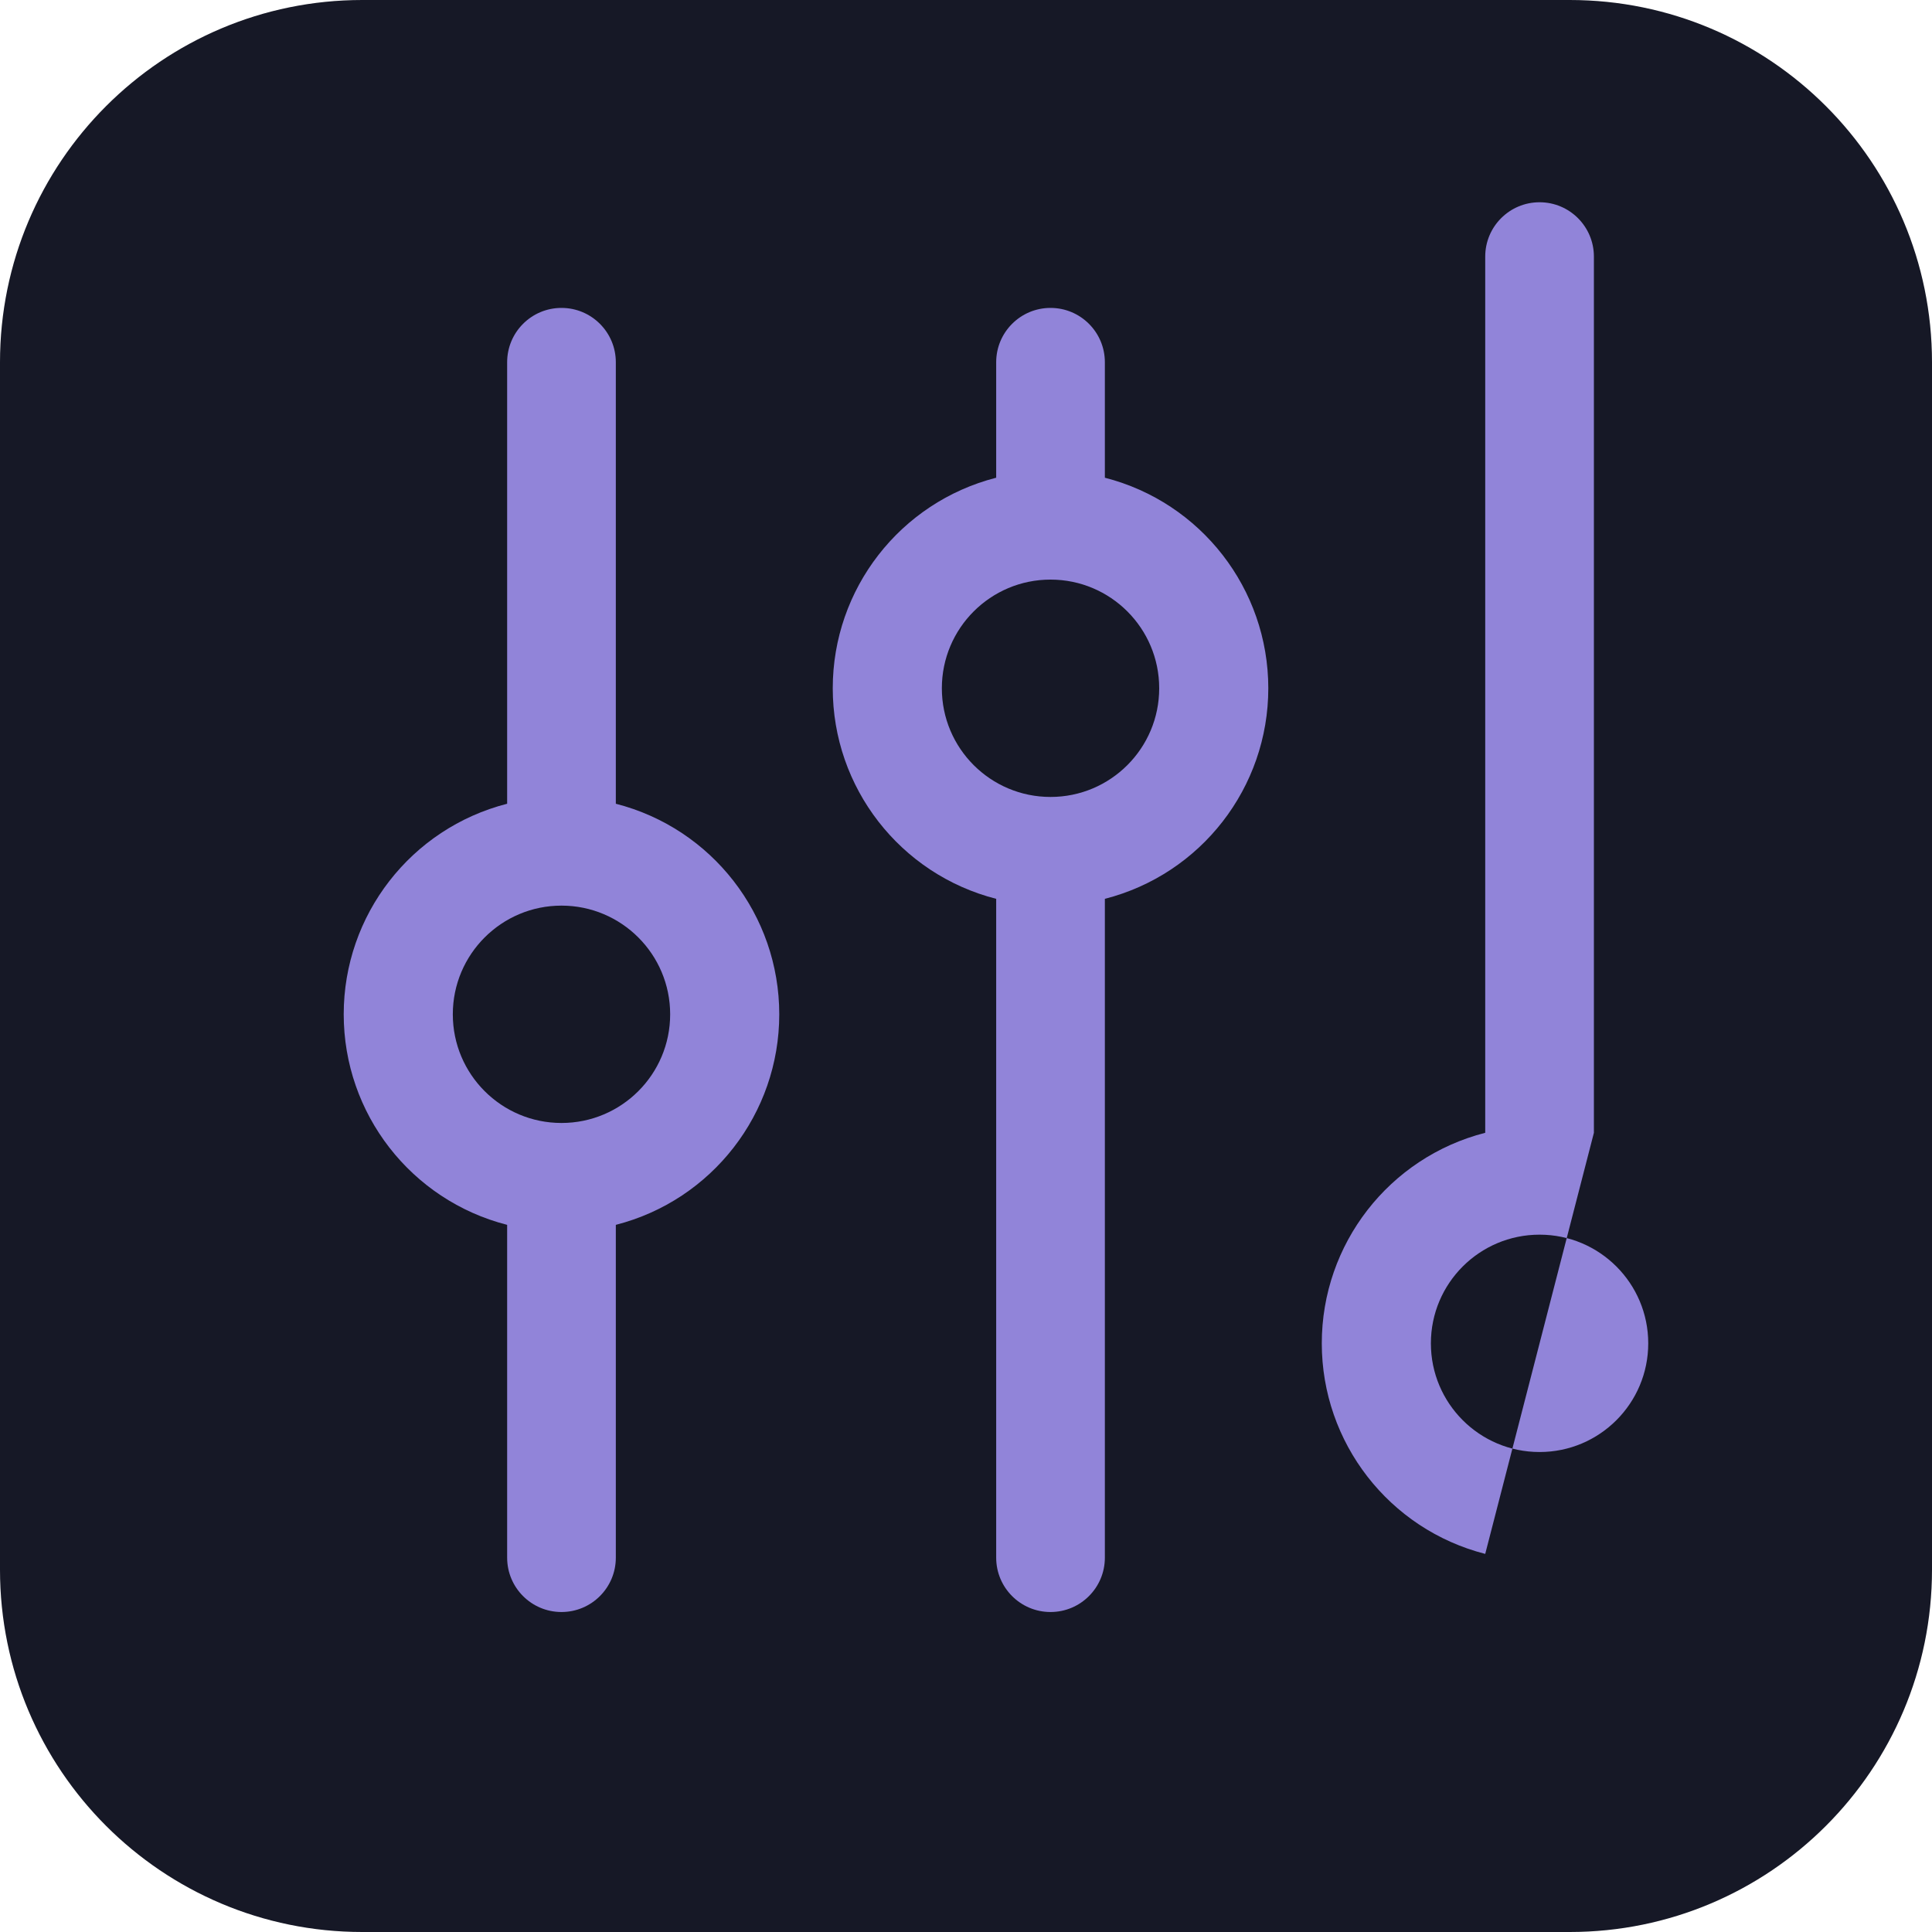
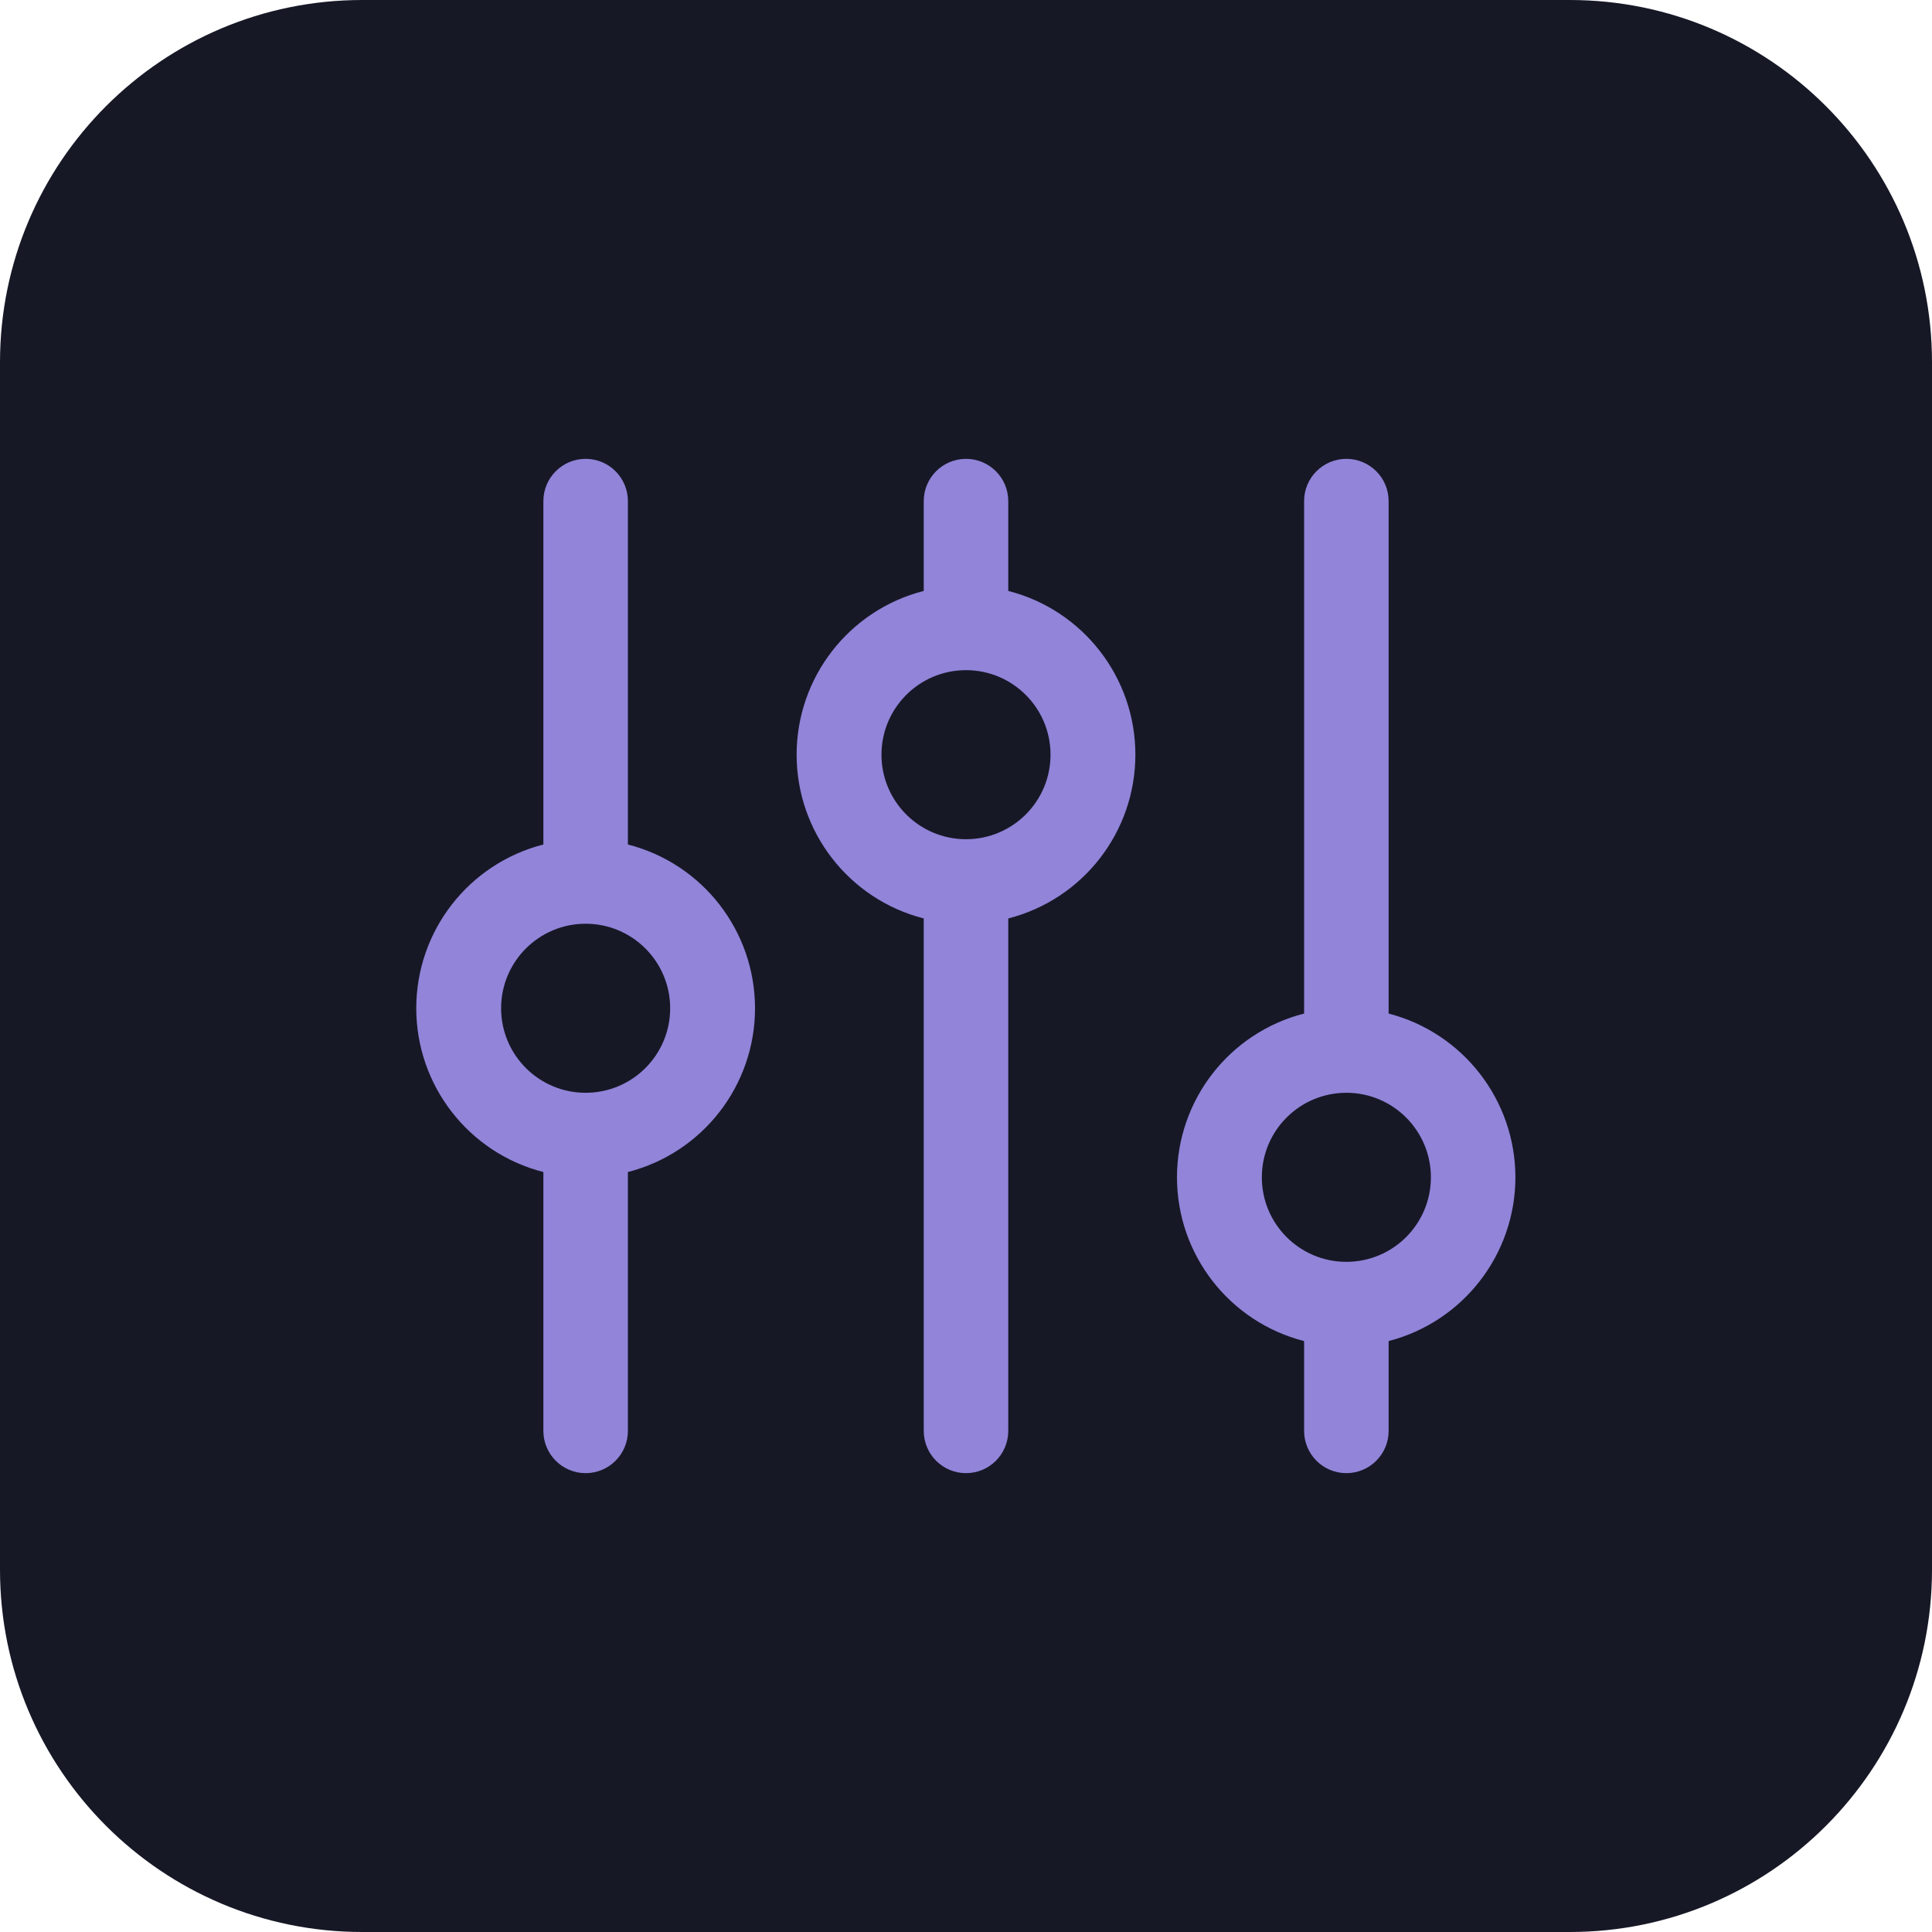
<svg xmlns="http://www.w3.org/2000/svg" viewBox="0 0 256 256">
  <rect width="256" height="256" rx="48" fill="#161826" />
-   <g fill="#9184d9">
-     <path d="M64,105V40a8,8,0,0,0-16,0v65a32,32,0,0,0,0,62v49a8,8,0,0,0,16,0V167a32,32,0,0,0,0-62Zm-8,47a16,16,0,1,1,16-16A16,16,0,0,1,56,152Z" transform="translate(24 12) scale(.9)" />
-     <path d="M136,57V40a8,8,0,0,0-16,0V57a32,32,0,0,0,0,62v97a8,8,0,0,0,16,0V119a32,32,0,0,0,0-62Zm-8,47a16,16,0,1,1,16-16A16,16,0,0,1,128,104Z" transform="translate(24 12) scale(.9)" />
-     <path d="M208,169V40a8,8,0,0,0-16,0V169a32,32,0,0,0,0,62Zm-8,47a16,16,0,1,1,16-16A16,16,0,0,1,200,216Z" transform="translate(24 -2) scale(.9)" />
+   <g fill="#9184d9" transform="translate(38.4 38.4) scale(.7)">
+     <path d="M64,105V40a8,8,0,0,0-16,0v65a32,32,0,0,0,0,62v49a8,8,0,0,0,16,0V167a32,32,0,0,0,0-62Zm-8,47a16,16,0,1,1,16-16A16,16,0,0,1,56,152Zm80-95V40a8,8,0,0,0-16,0V57a32,32,0,0,0,0,62v97a8,8,0,0,0,16,0V119a32,32,0,0,0,0-62Zm-8,47a16,16,0,1,1,16-16A16,16,0,0,1,128,104Zm104,64a32.06,32.06,0,0,0-24-31V40a8,8,0,0,0-16,0v97a32,32,0,0,0,0,62v17a8,8,0,0,0,16,0V199A32.06,32.06,0,0,0,232,168Zm-32,16a16,16,0,1,1,16-16A16,16,0,0,1,200,184Z" />
  </g>
</svg>
